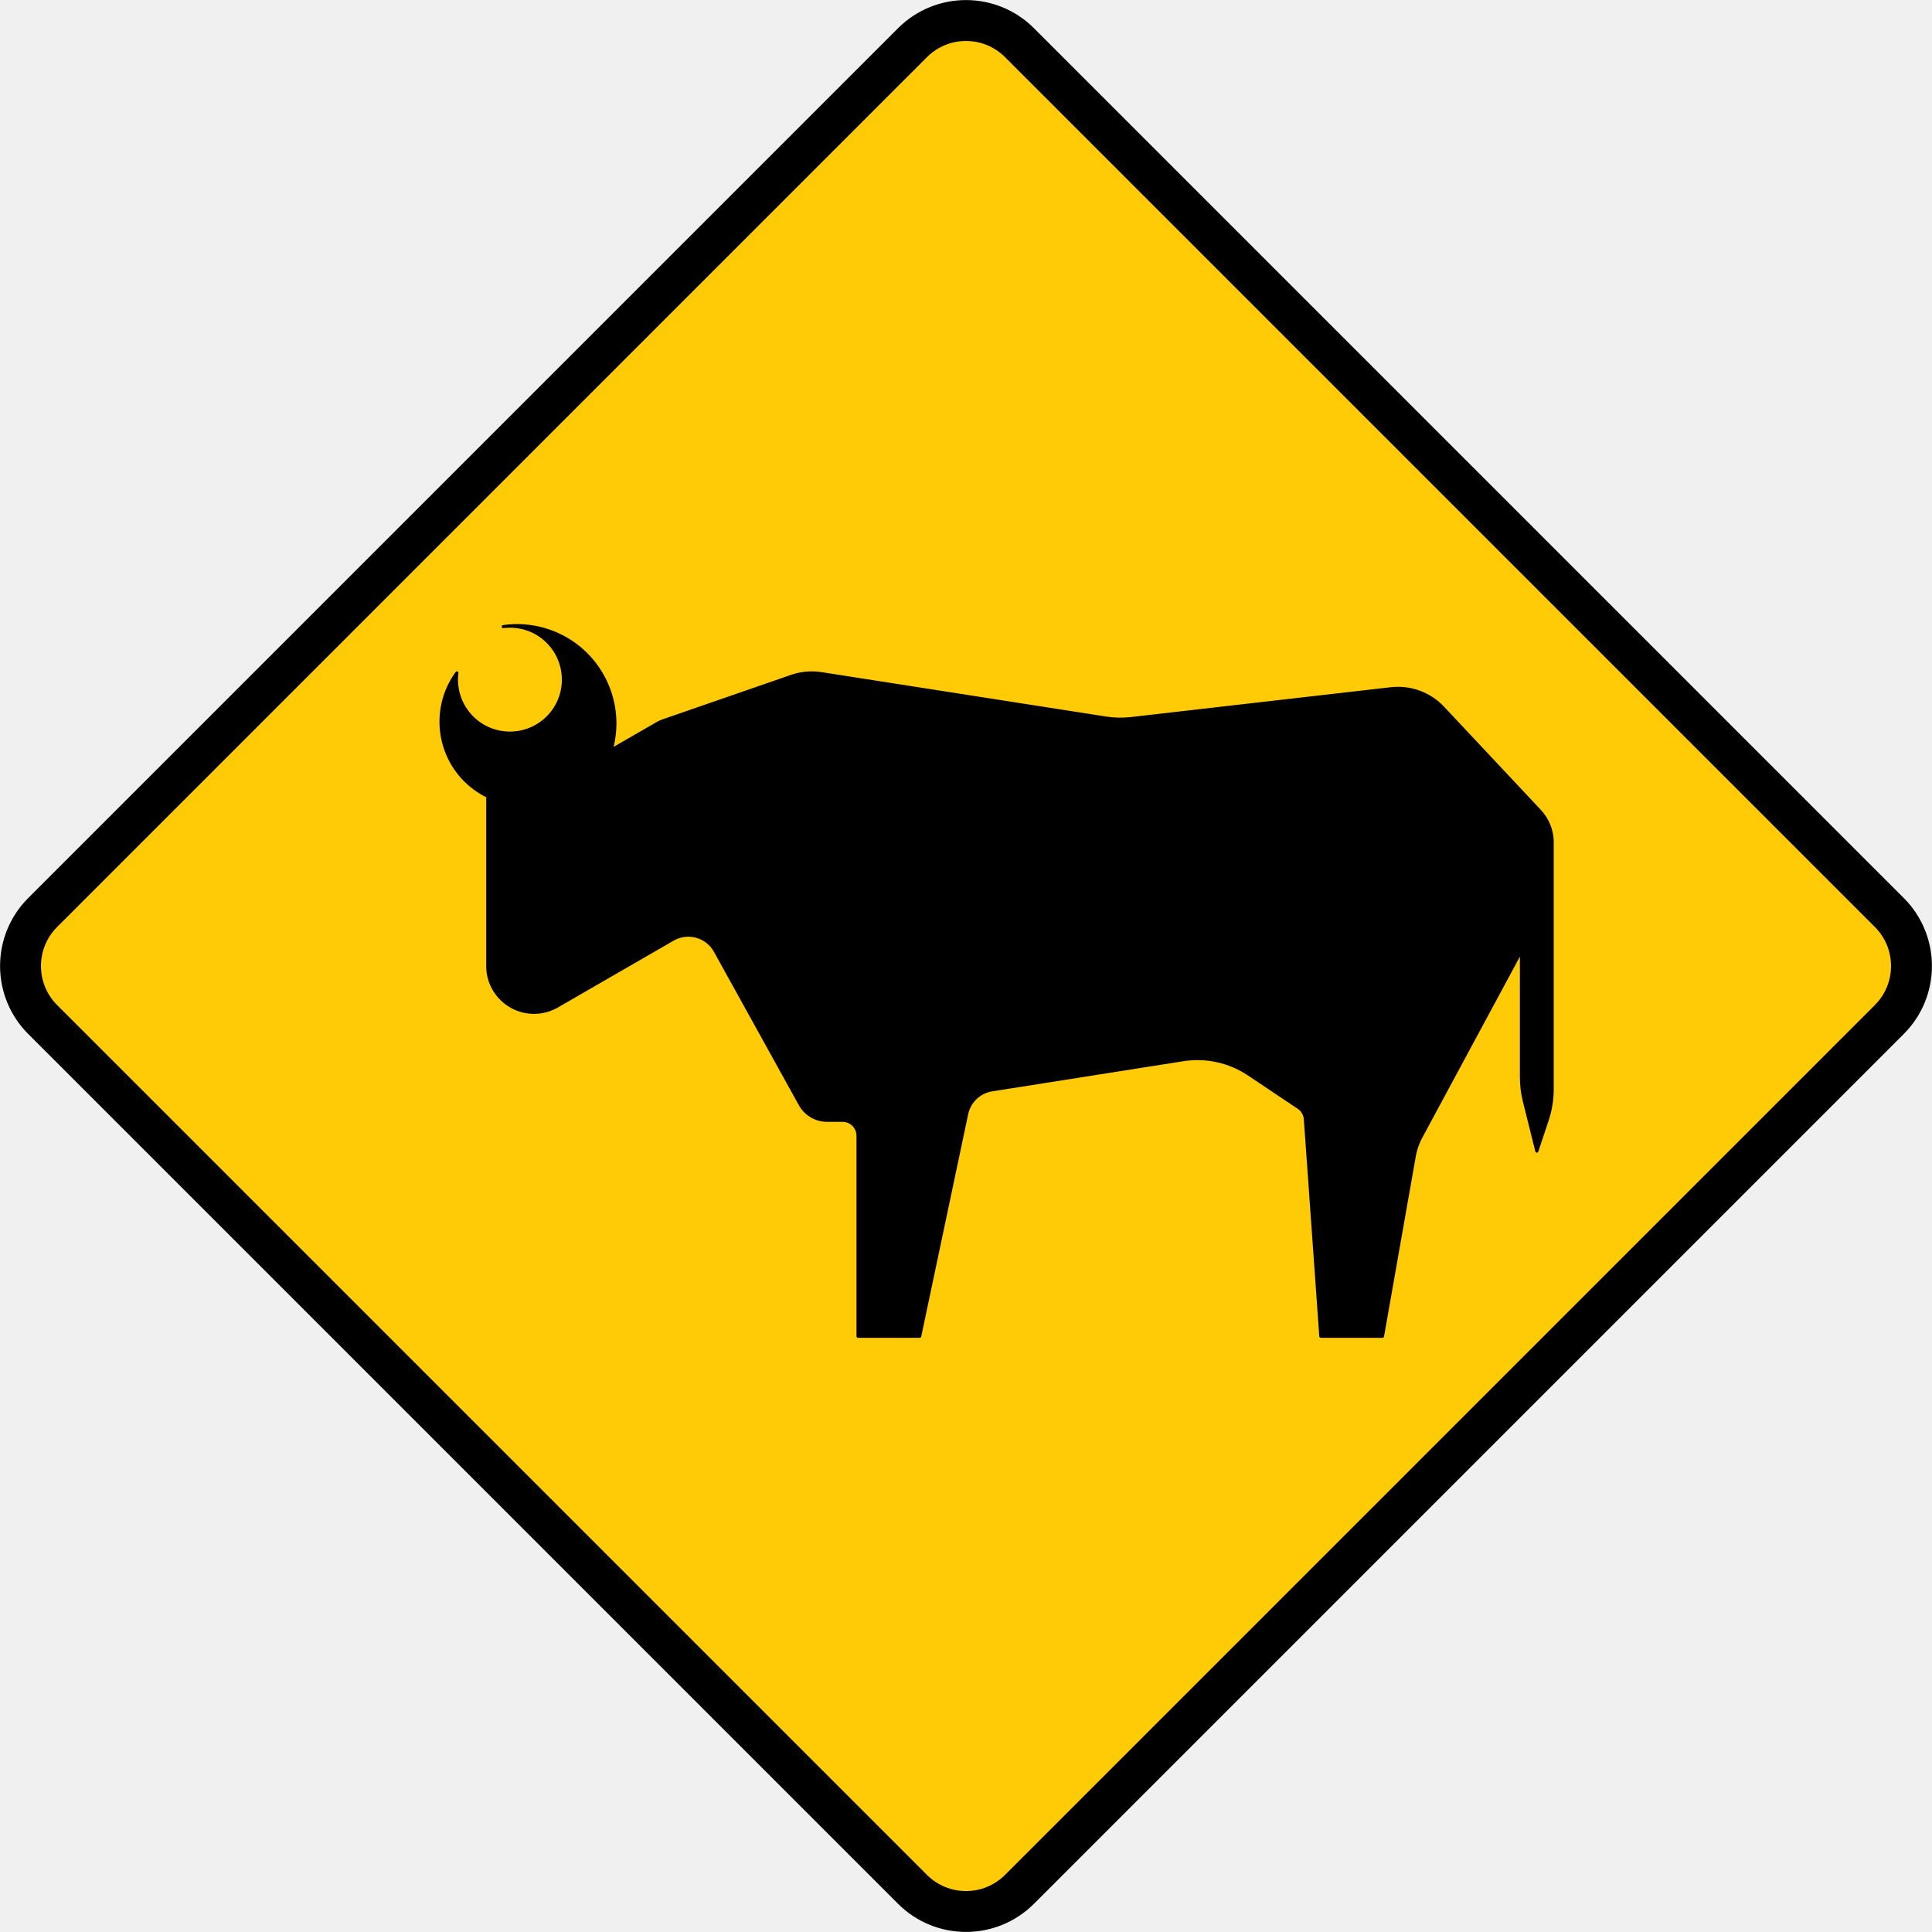
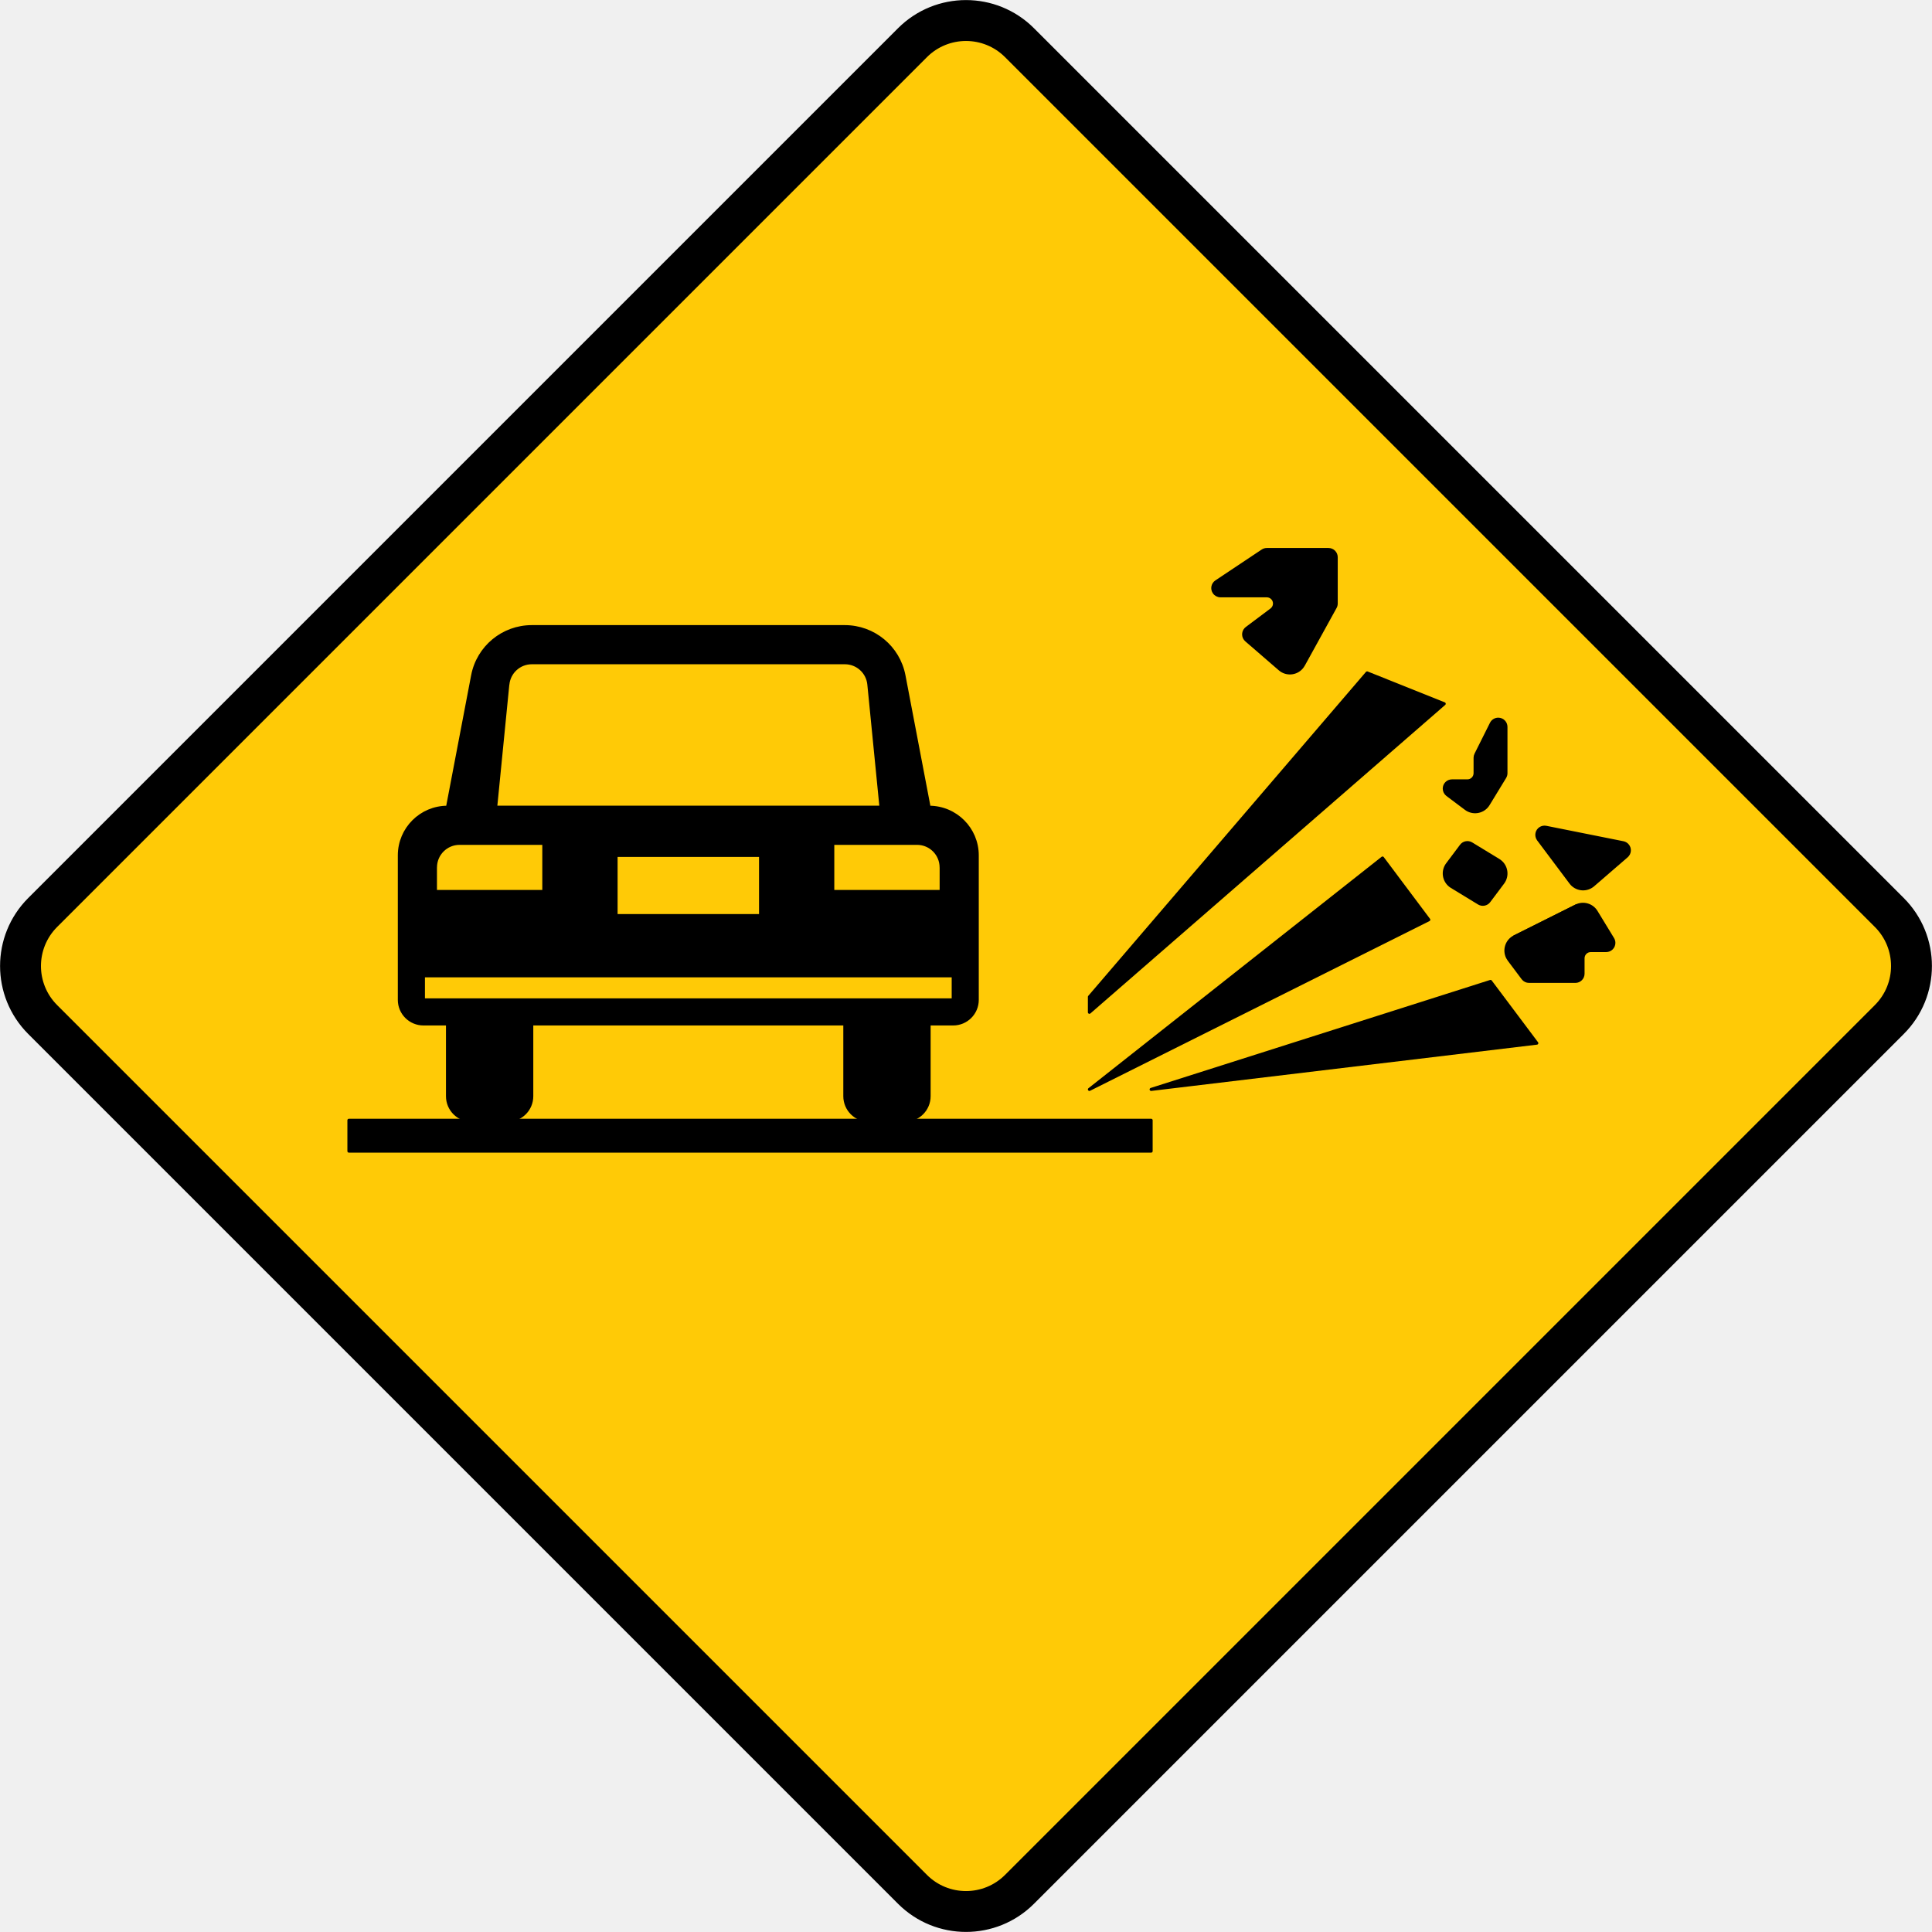
- <svg xmlns="http://www.w3.org/2000/svg" version="1.1" viewBox="0 0 634.783 634.783" id="svg64" width="634.783" height="634.783">
+ <svg xmlns="http://www.w3.org/2000/svg" version="1.1" viewBox="0 0 634.783 634.783" id="svg109" width="634.783" height="634.783">
  <defs id="defs4">
    <style id="style2">
      .cls-1 {
        fill: #fff;
      }

      .cls-1, .cls-2 {
        stroke: #000;
        stroke-linecap: round;
        stroke-linejoin: round;
      }

      .cls-2 {
        fill: none;
      }

      .cls-3 {
        fill: #ffca06;
      }

      .cls-4 {
        fill-rule: evenodd;
      }
    </style>
  </defs>
  <g id="sp_x5F_Fondo_del_tablero" transform="translate(-642.5805,-4.900809)">
    <g id="HATCH">
      <rect class="cls-3" x="739.24" y="101.57" width="441.46" height="441.46" rx="18.65" ry="18.65" transform="rotate(-45,959.97,322.2974)" id="rect12" />
    </g>
  </g>
  <g id="sp_x5F_Pictograma_y_filete" transform="translate(-642.5805,-4.900809)">
    <g id="HATCH-2" data-name="HATCH">
      <path class="cls-4" d="m 973.16,621.26 285.78,-285.78 c 7.28,-7.28 7.28,-19.09 0,-26.38 L 973.16,23.33 c -7.28,-7.28 -19.09,-7.28 -26.38,0 L 661,309.11 c -7.28,7.28 -7.28,19.09 0,26.38 l 285.78,285.78 c 7.28,7.28 19.09,7.28 26.38,0 m 8.79,8.78 285.78,-285.78 c 12.14,-12.14 12.14,-31.82 0,-43.97 L 981.95,14.53 C 969.81,2.39 950.13,2.39 937.98,14.53 L 652.2,300.31 c -12.14,12.14 -12.14,31.82 0,43.97 l 285.78,285.78 c 12.14,12.14 31.82,12.14 43.97,0 z" id="path16" />
    </g>
    <g id="HATCH-3" data-name="HATCH">
-       <path class="cls-4" d="m 802.84,266.54 c -1.46,-0.71 -2.85,-1.54 -4.16,-2.49 -12.16,-8.86 -14.84,-25.9 -5.98,-38.06 -1.22,9.62 5.58,18.42 15.21,19.64 9.63,1.22 18.42,-5.58 19.64,-15.21 1.22,-9.62 -5.58,-18.42 -15.21,-19.64 -1.47,-0.19 -2.96,-0.19 -4.43,0 4.45,-0.64 8.99,-0.34 13.32,0.89 17.07,4.83 27,22.59 22.17,39.66 l 15.21,-8.78 c 0.56,-0.32 1.14,-0.59 1.75,-0.8 l 42.3,-14.65 c 3.13,-1.08 6.48,-1.38 9.76,-0.87 l 93.56,14.6 c 2.7,0.42 5.44,0.48 8.16,0.17 l 85.46,-9.81 c 6.37,-0.73 12.71,1.59 17.1,6.27 l 31.78,33.88 c 2.51,2.68 3.97,6.17 4.1,9.84 v 81.4 c 0.02,3.53 -0.55,7.04 -1.67,10.39 l -3.38,10.15 -4.09,-16.35 c -0.65,-2.6 -0.98,-5.28 -0.98,-7.97 v -41.58 c 0,0 -33.06,61.35 -33.06,61.35 -1.03,1.91 -1.74,3.97 -2.12,6.1 l -10.45,59.28 h -20.28 l -5.08,-71.32 c -0.12,-1.68 -1.06,-3.19 -2.52,-4.03 l -16.03,-10.74 c -6.27,-4.2 -13.87,-5.91 -21.33,-4.82 l -63.06,9.94 c -4.15,0.65 -7.47,3.81 -8.34,7.92 l -15.42,73.06 h -20.28 v -65.89 c 0,-2.8 -2.27,-5.07 -5.07,-5.07 h -5.07 c -3.69,0 -7.08,-2 -8.87,-5.23 L 877.6,317.4 c -2.71,-4.9 -8.88,-6.67 -13.78,-3.96 -0.05,0.03 -0.11,0.06 -0.16,0.09 l -38.02,21.95 c -2.18,1.26 -4.64,1.96 -7.15,2.03 -8.4,0.25 -15.41,-6.36 -15.66,-14.76 v -56.2 z" id="path19" />
+       <path class="cls-4" d="m 1160.45,302.55 -20.28,10.14 c -2.5,1.25 -3.52,4.3 -2.27,6.8 0.14,0.27 0.3,0.53 0.48,0.77 l 4.56,6.08 c 0.48,0.64 1.23,1.01 2.03,1.01 h 15.21 c 1.4,0 2.53,-1.13 2.53,-2.53 v -5.07 c 0,-1.4 1.13,-2.53 2.53,-2.53 h 5.07 c 1.4,0 2.53,-1.13 2.53,-2.53 0,-0.47 -0.13,-0.92 -0.37,-1.32 l -5.44,-8.92 c -1.37,-2.25 -4.24,-3.07 -6.59,-1.9 m 15.45,-20.76 -25.34,-5.07 c -1.37,-0.27 -2.71,0.62 -2.98,1.99 -0.14,0.71 0.03,1.44 0.46,2.02 l 10.64,14.19 c 1.68,2.24 4.86,2.69 7.1,1.01 0.09,-0.07 0.18,-0.14 0.27,-0.22 l 11.01,-9.52 c 1.06,-0.92 1.18,-2.52 0.26,-3.57 -0.37,-0.43 -0.87,-0.72 -1.42,-0.83 m -47.43,19.86 -8.92,-5.44 c -0.14,-0.08 -0.27,-0.18 -0.4,-0.27 -2.24,-1.68 -2.69,-4.86 -1.01,-7.1 l 4.56,-6.08 c 0.78,-1.04 2.23,-1.32 3.35,-0.64 l 8.92,5.44 c 0.14,0.08 0.27,0.18 0.4,0.27 2.24,1.68 2.69,4.86 1.01,7.1 l -4.56,6.08 c -0.78,1.04 -2.23,1.32 -3.35,0.64 m 3.11,-32.47 5.44,-8.92 c 0.24,-0.4 0.37,-0.85 0.37,-1.32 v -15.21 c 0,-1.4 -1.13,-2.53 -2.53,-2.53 -0.96,0 -1.84,0.54 -2.27,1.4 l -5.07,10.14 c -0.18,0.35 -0.27,0.74 -0.27,1.13 v 5.07 c 0,1.4 -1.13,2.53 -2.53,2.53 h -5.07 c -1.4,0 -2.53,1.13 -2.53,2.53 0,0.8 0.38,1.55 1.01,2.03 l 6.08,4.56 c 2.24,1.68 5.42,1.23 7.1,-1.01 0.1,-0.13 0.19,-0.26 0.27,-0.4 M 845,285.95 h 47.47 v 19.78 H 845 v -19.78 m 106.81,3.95 v 7.91 H 916.2 v -15.82 h 27.69 c 4.37,0 7.91,3.54 7.91,7.91 m -166.15,0 v 7.91 c 0,0 35.61,0 35.61,0 v -15.82 h -27.69 c -4.37,0 -7.91,3.54 -7.91,7.91 m 170.11,43.52 v -7.91 H 781.7 c 0,0 0,7.91 0,7.91 h 174.07 m -146.34,-103.64 -3.99,40.34 h 126.6 l -3.99,-40.34 c -0.4,-4.05 -3.81,-7.13 -7.87,-7.13 H 817.32 c -4.07,0 -7.47,3.08 -7.87,7.13 m 118.62,143.2 h 11.87 c 4.37,0 7.91,-3.54 7.91,-7.91 v -23.74 h 7.91 c 4.37,0 7.91,-3.54 7.91,-7.91 v -47.47 c 0,-8.74 -7.08,-15.82 -15.82,-15.82 l -8.26,-43.27 c -1.78,-9.33 -9.94,-16.07 -19.43,-16.07 H 817.3 c -9.49,0 -17.65,6.74 -19.43,16.07 l -8.26,43.27 c -8.74,0 -15.82,7.08 -15.82,15.82 v 47.47 c 0,4.37 3.54,7.91 7.91,7.91 h 7.91 v 23.74 c 0,4.37 3.54,7.91 7.91,7.91 h 11.87 c 4.37,0 7.91,-3.54 7.91,-7.91 v -23.74 h 102.86 v 23.74 c 0,4.37 3.54,7.91 7.91,7.91 m 72.45,-35.48 v -5.07 l 91.24,-106.44 25.34,10.14 -116.58,101.38 m 0,25.33 111.51,-55.76 -15.21,-20.28 -96.31,76.03 m 20.29,0.01 126.72,-15.21 -15.21,-20.28 -111.51,35.48 M 894.08,372.98 H 757.22 v 10.14 H 1020.8 V 372.98 H 894.08 m 176.77,-149.61 10.45,-18.96 c 0.21,-0.37 0.31,-0.8 0.31,-1.22 v -15.21 c 0,-1.4 -1.13,-2.53 -2.53,-2.53 h -20.28 c -0.5,0 -0.99,0.15 -1.41,0.43 l -15.21,10.14 c -1.16,0.78 -1.48,2.35 -0.7,3.51 0.47,0.71 1.26,1.13 2.11,1.13 h 15.21 c 0.8,0 1.55,0.38 2.03,1.01 0.84,1.12 0.61,2.71 -0.51,3.55 l -8.11,6.08 c -1.12,0.84 -1.35,2.43 -0.51,3.55 0.11,0.15 0.23,0.28 0.37,0.4 l 11.01,9.52 c 2.12,1.83 5.32,1.6 7.15,-0.52 0.23,-0.27 0.43,-0.56 0.6,-0.87 m 69.35,89.31 20.28,-10.14 z" id="path19" />
    </g>
    <g id="LWPOLYLINE">
-       <rect class="cls-2" x="726.81" y="89.13" width="466.33" height="466.33" rx="31.09" ry="31.09" transform="rotate(-45,959.97,322.2974)" id="rect22" />
+       <rect class="cls-2" x="739.24" y="101.57" width="441.46" height="441.46" rx="18.65" ry="18.65" transform="rotate(-45,959.97,322.2974)" id="rect22" />
    </g>
    <g id="LWPOLYLINE-2" data-name="LWPOLYLINE">
-       <rect class="cls-2" x="739.24" y="101.57" width="441.46" height="441.46" rx="18.65" ry="18.65" transform="rotate(-45,959.97,322.2974)" id="rect25" />
+       <rect class="cls-2" x="726.81" y="89.13" width="466.33" height="466.33" rx="31.09" ry="31.09" transform="rotate(-45,959.97,322.2974)" id="rect25" />
    </g>
    <g id="LWPOLYLINE-3" data-name="LWPOLYLINE">
-       <path class="cls-2" d="m 802.84,266.54 c -1.46,-0.71 -2.85,-1.54 -4.16,-2.49 -12.16,-8.86 -14.84,-25.9 -5.98,-38.06 -1.22,9.62 5.58,18.42 15.21,19.64 9.63,1.22 18.42,-5.58 19.64,-15.21 1.22,-9.63 -5.58,-18.42 -15.21,-19.64 -1.47,-0.19 -2.96,-0.19 -4.43,0 4.45,-0.64 8.99,-0.34 13.32,0.89 17.07,4.83 27,22.59 22.17,39.66 l 15.21,-8.78 c 0.56,-0.32 1.14,-0.59 1.75,-0.8 l 42.3,-14.65 c 3.13,-1.08 6.48,-1.38 9.76,-0.87 l 93.56,14.6 c 2.7,0.42 5.44,0.48 8.16,0.17 l 85.46,-9.81 c 6.37,-0.73 12.71,1.59 17.1,6.27 l 31.78,33.88 c 2.51,2.68 3.97,6.17 4.1,9.84 v 81.4 c 0.02,3.53 -0.55,7.04 -1.67,10.39 l -3.38,10.15 -4.09,-16.35 c -0.65,-2.6 -0.98,-5.28 -0.98,-7.97 v -41.58 c 0,0 -33.06,61.35 -33.06,61.35 -1.03,1.91 -1.74,3.97 -2.12,6.1 l -10.45,59.28 h -20.28 l -5.08,-71.32 c -0.12,-1.68 -1.06,-3.19 -2.52,-4.03 l -16.03,-10.74 c -6.27,-4.2 -13.87,-5.91 -21.33,-4.82 l -63.06,9.94 c -4.15,0.65 -7.47,3.81 -8.34,7.92 l -15.42,73.06 h -20.28 v -65.89 c 0,-2.8 -2.27,-5.07 -5.07,-5.07 h -5.07 c -3.69,0 -7.08,-2 -8.87,-5.23 L 877.6,317.4 c -2.71,-4.9 -8.88,-6.67 -13.78,-3.96 -0.05,0.03 -0.11,0.06 -0.16,0.09 l -38.02,21.95 c -2.18,1.26 -4.64,1.96 -7.15,2.03 -8.4,0.25 -15.41,-6.36 -15.66,-14.76 v -56.2 z" id="path28" />
+       <rect class="cls-2" x="781.7" y="325.51" width="174.07" height="7.91" id="rect28" />
+     </g>
+     <g id="LWPOLYLINE-4" data-name="LWPOLYLINE">
+       <path class="cls-2" d="m 809.43,229.78 -3.99,40.34 h 126.6 l -3.99,-40.34 c -0.4,-4.05 -3.81,-7.13 -7.87,-7.13 H 817.32 c -4.07,0 -7.47,3.08 -7.87,7.13 z" id="path31" />
+     </g>
+     <g id="LWPOLYLINE-5" data-name="LWPOLYLINE">
+       <polyline class="cls-2" points="894.08 372.98 757.22 372.98 757.22 383.12 1020.8 383.12 1020.8 372.98 894.08 372.98" id="polyline34" />
+     </g>
+     <g id="LWPOLYLINE-6" data-name="LWPOLYLINE">
+       <polygon class="cls-2" points="1112.03,307.09 1096.83,286.81 1000.52,362.84 " id="polygon37" />
+     </g>
+     <g id="LWPOLYLINE-7" data-name="LWPOLYLINE">
+       <polygon class="cls-2" points="1000.52,337.5 1000.52,332.43 1091.76,225.99 1117.1,236.13 " id="polygon40" />
+     </g>
+     <g id="LWPOLYLINE-8" data-name="LWPOLYLINE">
+       <polygon class="cls-2" points="1147.52,347.64 1132.31,327.36 1020.8,362.84 " id="polygon43" />
+     </g>
+     <g id="LWPOLYLINE-9" data-name="LWPOLYLINE">
+       <path class="cls-2" d="m 928.07,372.98 h 11.87 c 4.37,0 7.91,-3.54 7.91,-7.91 v -23.74 h 7.91 c 4.37,0 7.91,-3.54 7.91,-7.91 v -47.47 c 0,-8.74 -7.08,-15.82 -15.82,-15.82 l -8.26,-43.27 c -1.78,-9.33 -9.94,-16.07 -19.43,-16.07 H 817.3 c -9.49,0 -17.65,6.74 -19.43,16.07 l -8.26,43.27 c -8.74,0 -15.82,7.08 -15.82,15.82 v 47.47 c 0,4.37 3.54,7.91 7.91,7.91 h 7.91 c 0,0 0,23.74 0,23.74 0,4.37 3.54,7.91 7.91,7.91 h 11.87 c 4.37,0 7.91,-3.54 7.91,-7.91 v -23.74 h 102.86 c 0,0 0,23.74 0,23.74 0,4.37 3.54,7.91 7.91,7.91 z" id="path46" />
+     </g>
+     <g id="LWPOLYLINE-10" data-name="LWPOLYLINE">
+       <path class="cls-2" d="m 951.81,289.9 v 7.91 H 916.2 v -15.82 h 27.69 c 4.37,0 7.91,3.54 7.91,7.91 z" id="path49" />
+     </g>
+     <g id="LWPOLYLINE-11" data-name="LWPOLYLINE">
+       <path class="cls-2" d="m 1131.57,269.18 5.44,-8.92 c 0.24,-0.4 0.37,-0.85 0.37,-1.32 v -15.21 c 0,-1.4 -1.13,-2.53 -2.53,-2.53 -0.96,0 -1.84,0.54 -2.27,1.4 l -5.07,10.14 c -0.18,0.35 -0.27,0.74 -0.27,1.13 v 5.07 c 0,1.4 -1.13,2.53 -2.53,2.53 h -5.07 c -1.4,0 -2.53,1.13 -2.53,2.53 0,0.8 0.38,1.55 1.01,2.03 l 6.08,4.56 c 2.24,1.68 5.42,1.23 7.1,-1.01 0.1,-0.13 0.19,-0.26 0.27,-0.4 z" id="path52" />
+     </g>
+     <g id="LWPOLYLINE-12" data-name="LWPOLYLINE">
+       <path class="cls-2" d="m 1070.85,223.37 10.45,-18.96 c 0.21,-0.37 0.31,-0.8 0.31,-1.22 v -15.21 c 0,-1.4 -1.13,-2.53 -2.53,-2.53 h -20.28 c -0.5,0 -0.99,0.15 -1.41,0.43 l -15.21,10.14 c -1.16,0.78 -1.48,2.35 -0.7,3.51 0.47,0.71 1.26,1.13 2.11,1.13 h 15.21 c 0.8,0 1.55,0.38 2.03,1.01 0.84,1.12 0.61,2.71 -0.51,3.55 l -8.11,6.08 c -1.12,0.84 -1.35,2.43 -0.51,3.55 0.11,0.15 0.23,0.28 0.37,0.4 l 11.01,9.52 c 2.12,1.83 5.32,1.6 7.15,-0.52 0.23,-0.27 0.43,-0.56 0.6,-0.87 z" id="path55" />
+     </g>
+     <g id="LWPOLYLINE-13" data-name="LWPOLYLINE">
+       <path class="cls-2" d="m 785.65,289.9 v 7.91 c 0,0 35.61,0 35.61,0 v -15.82 h -27.69 c -4.37,0 -7.91,3.54 -7.91,7.91 z" id="path58" />
+     </g>
+     <g id="LWPOLYLINE-14" data-name="LWPOLYLINE">
+       <polyline class="cls-2" points="845 285.95 892.47 285.95 892.47 305.73 845 305.73 845 285.95" id="polyline61" />
+     </g>
+     <g id="LWPOLYLINE-15" data-name="LWPOLYLINE">
+       <path class="cls-2" d="m 1128.46,301.65 -8.92,-5.44 c -0.14,-0.08 -0.27,-0.18 -0.4,-0.27 -2.24,-1.68 -2.69,-4.86 -1.01,-7.1 l 4.56,-6.08 c 0.78,-1.04 2.23,-1.32 3.35,-0.64 l 8.92,5.44 c 0.14,0.08 0.27,0.18 0.4,0.27 2.24,1.68 2.69,4.86 1.01,7.1 l -4.56,6.08 c -0.78,1.04 -2.23,1.32 -3.35,0.64 z" id="path64" />
+     </g>
+     <g id="LWPOLYLINE-16" data-name="LWPOLYLINE">
+       <path class="cls-2" d="m 1175.89,281.79 -25.34,-5.07 c -1.37,-0.27 -2.71,0.62 -2.98,1.99 -0.14,0.71 0.03,1.44 0.46,2.02 l 10.64,14.19 c 1.68,2.24 4.86,2.69 7.1,1.01 0.09,-0.07 0.18,-0.14 0.27,-0.22 l 11.01,-9.52 c 1.06,-0.92 1.18,-2.52 0.26,-3.57 -0.37,-0.43 -0.87,-0.72 -1.42,-0.83 z" id="path67" />
+     </g>
+     <g id="LWPOLYLINE-17" data-name="LWPOLYLINE">
+       <path class="cls-2" d="m 1160.45,302.55 -20.28,10.14 c -2.5,1.25 -3.52,4.3 -2.27,6.8 0.14,0.27 0.3,0.53 0.48,0.77 l 4.56,6.08 c 0.48,0.64 1.23,1.01 2.03,1.01 h 15.21 c 1.4,0 2.53,-1.13 2.53,-2.53 v -5.07 c 0,-1.4 1.13,-2.53 2.53,-2.53 h 5.07 c 1.4,0 2.53,-1.13 2.53,-2.53 0,-0.47 -0.13,-0.92 -0.37,-1.32 l -5.44,-8.92 c -1.37,-2.25 -4.24,-3.07 -6.59,-1.9 z" id="path70" />
+     </g>
+     <g id="LINE">
+       <line class="cls-2" x1="1140.18" y1="312.69" x2="1160.45" y2="302.55" id="line73" />
    </g>
  </g>
</svg>
